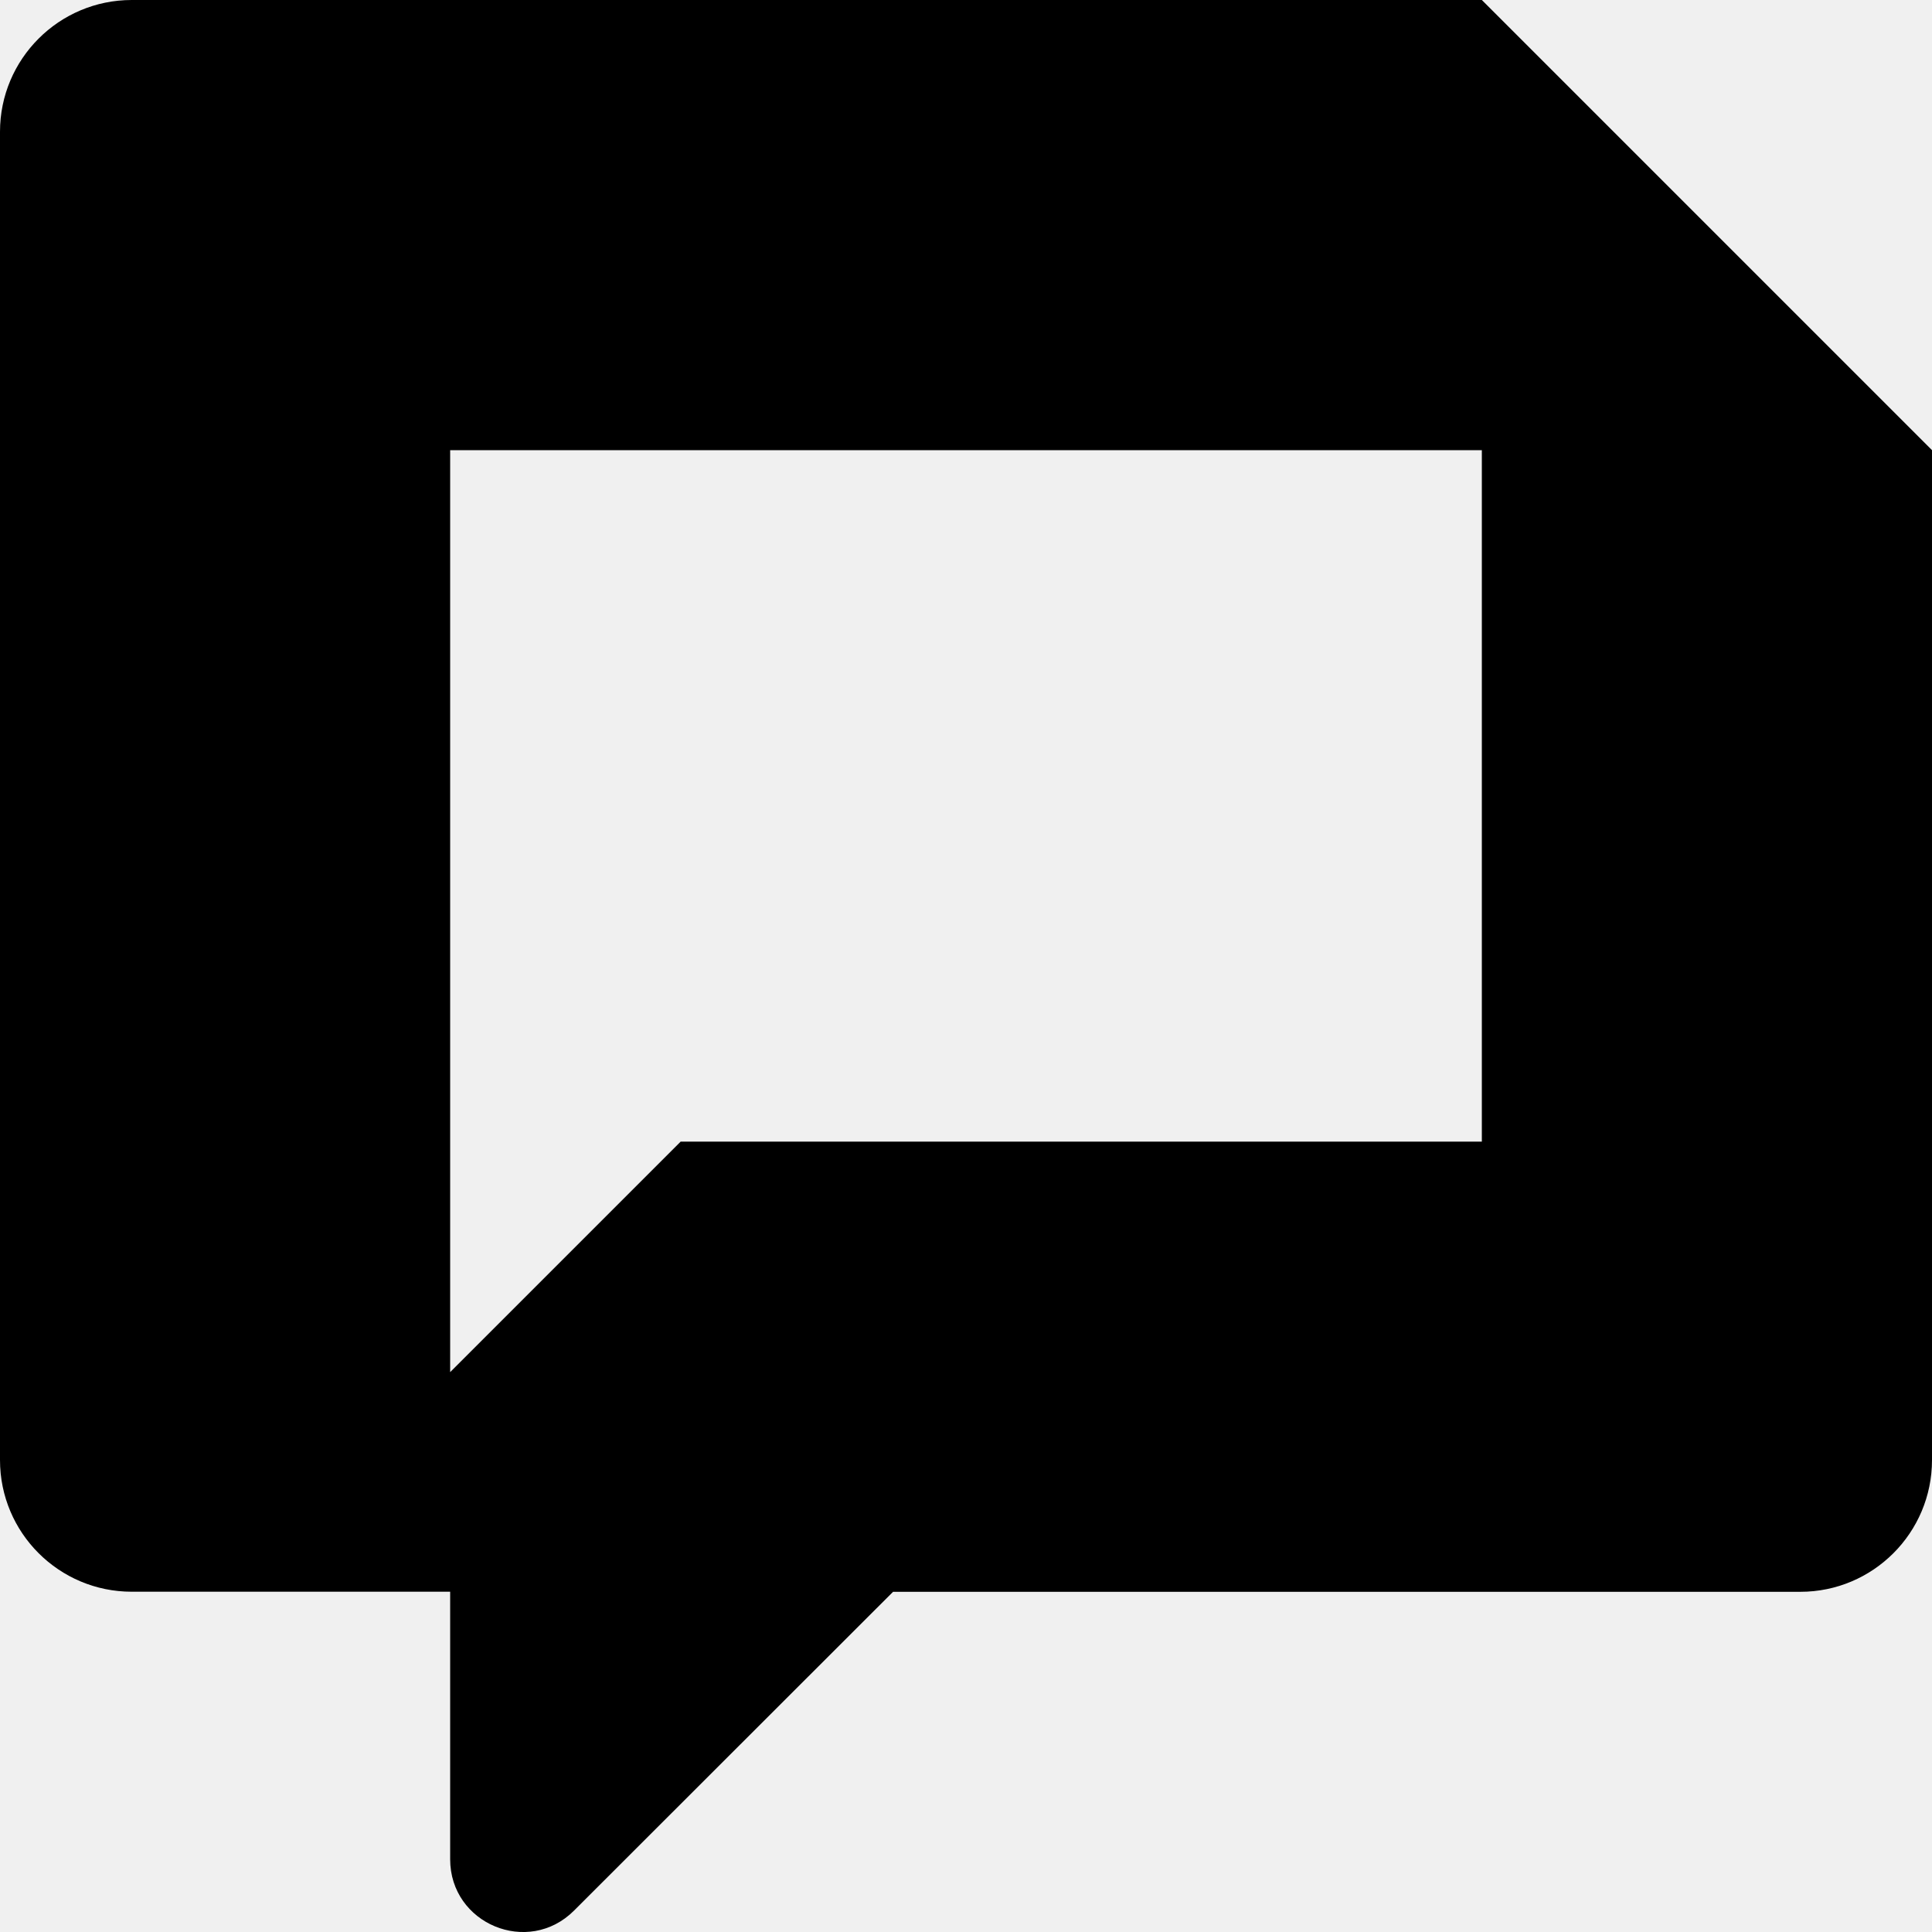
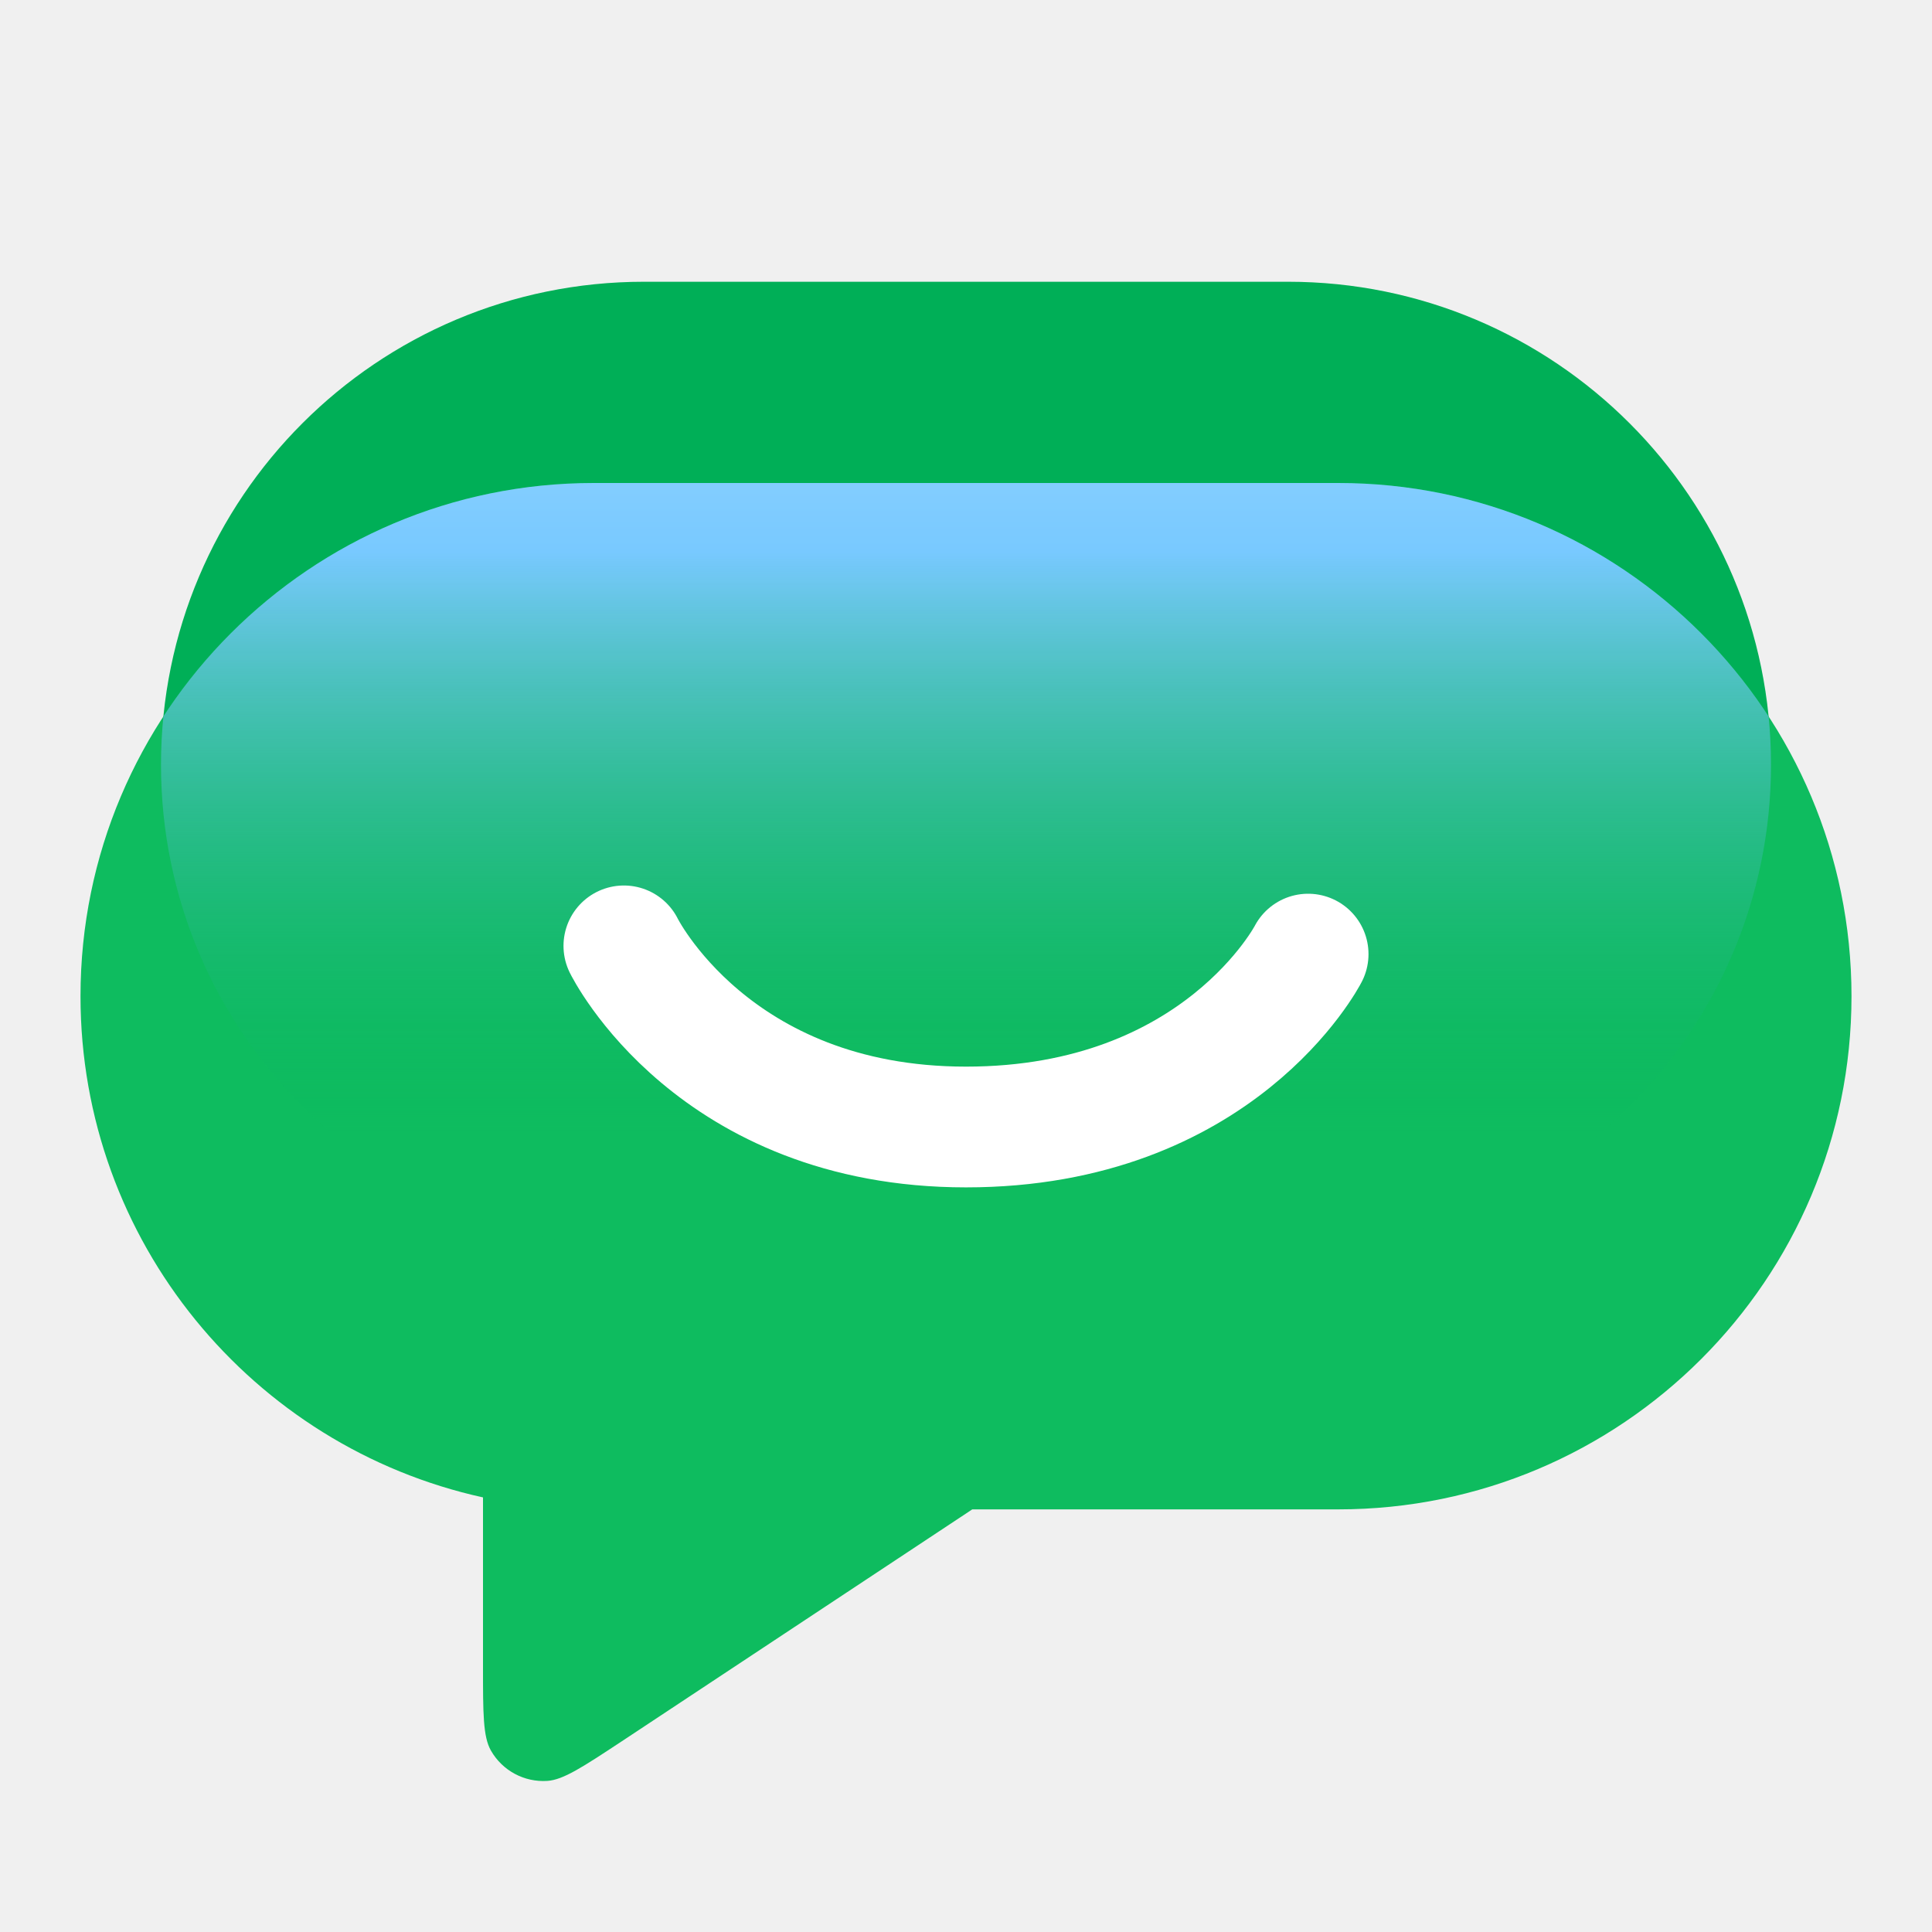
- <svg xmlns="http://www.w3.org/2000/svg" role="img" viewBox="0 0 24 24">
-   <path d="M1.637 0C.733 0 0 .733 0 1.637v16.5c0 .904.733 1.636 1.637 1.636h3.955v3.323c0 .804.97 1.207 1.539.638l3.963-3.96h11.27c.903 0 1.636-.733 1.636-1.637V5.592L18.408 0Zm3.955 5.592h12.816v8.59H8.455l-2.863 2.863Z" />
+ <svg xmlns="http://www.w3.org/2000/svg" width="192" height="192" fill="none">
+   <rect width="160" height="96" x="16" y="28" fill="#00AF57" rx="48" />
+   <path fill="#0EBC5F" d="M133 48c28.167 0 51 22.834 51 51 0 28.167-22.833 51-51 51H96.624l-34.857 23.064c-3.86 2.544-5.789 3.816-7.372 3.92a6 6 0 0 1-5.612-3.022C48 172.583 48 170.271 48 165.649V148.81C25.121 143.78 8 123.39 8 99c0-28.166 22.834-51 51-51h74z" />
+   <mask id="a" width="176" height="129" x="8" y="48" maskUnits="userSpaceOnUse" style="mask-type:alpha">
+     <path fill="#0EBC5F" d="M133 48c28.167 0 51 22.834 51 51 0 28.167-22.833 51-51 51H96.722l-39.428 25.896c-3.99 2.62-9.294-.242-9.294-5.015V148.81C25.121 143.78 8 123.39 8 99c0-28.166 22.834-51 51-51h74z" />
+   </mask>
+   <g mask="url(#a)">
+     <rect width="160" height="96" x="16" y="28" fill="#0EBC5F" rx="48" />
+     <rect width="160" height="96" x="16" y="28" fill="url(#b)" rx="48" />
+     <path stroke="#fff" stroke-linecap="round" stroke-width="12" d="M62 94s8.84 18 34 18 34-17.182 34-17.182" />
+   </g>
+   <defs>
+     <linearGradient id="b" x1="96" x2="96" y1="28" y2="124" gradientUnits="userSpaceOnUse">
+       <stop offset=".09" stop-color="#94D4FF" />
+       <stop offset=".28" stop-color="#78C9FF" />
+       <stop offset=".88" stop-color="#01AE58" stop-opacity="0" />
+     </linearGradient>
+   </defs>
</svg>
